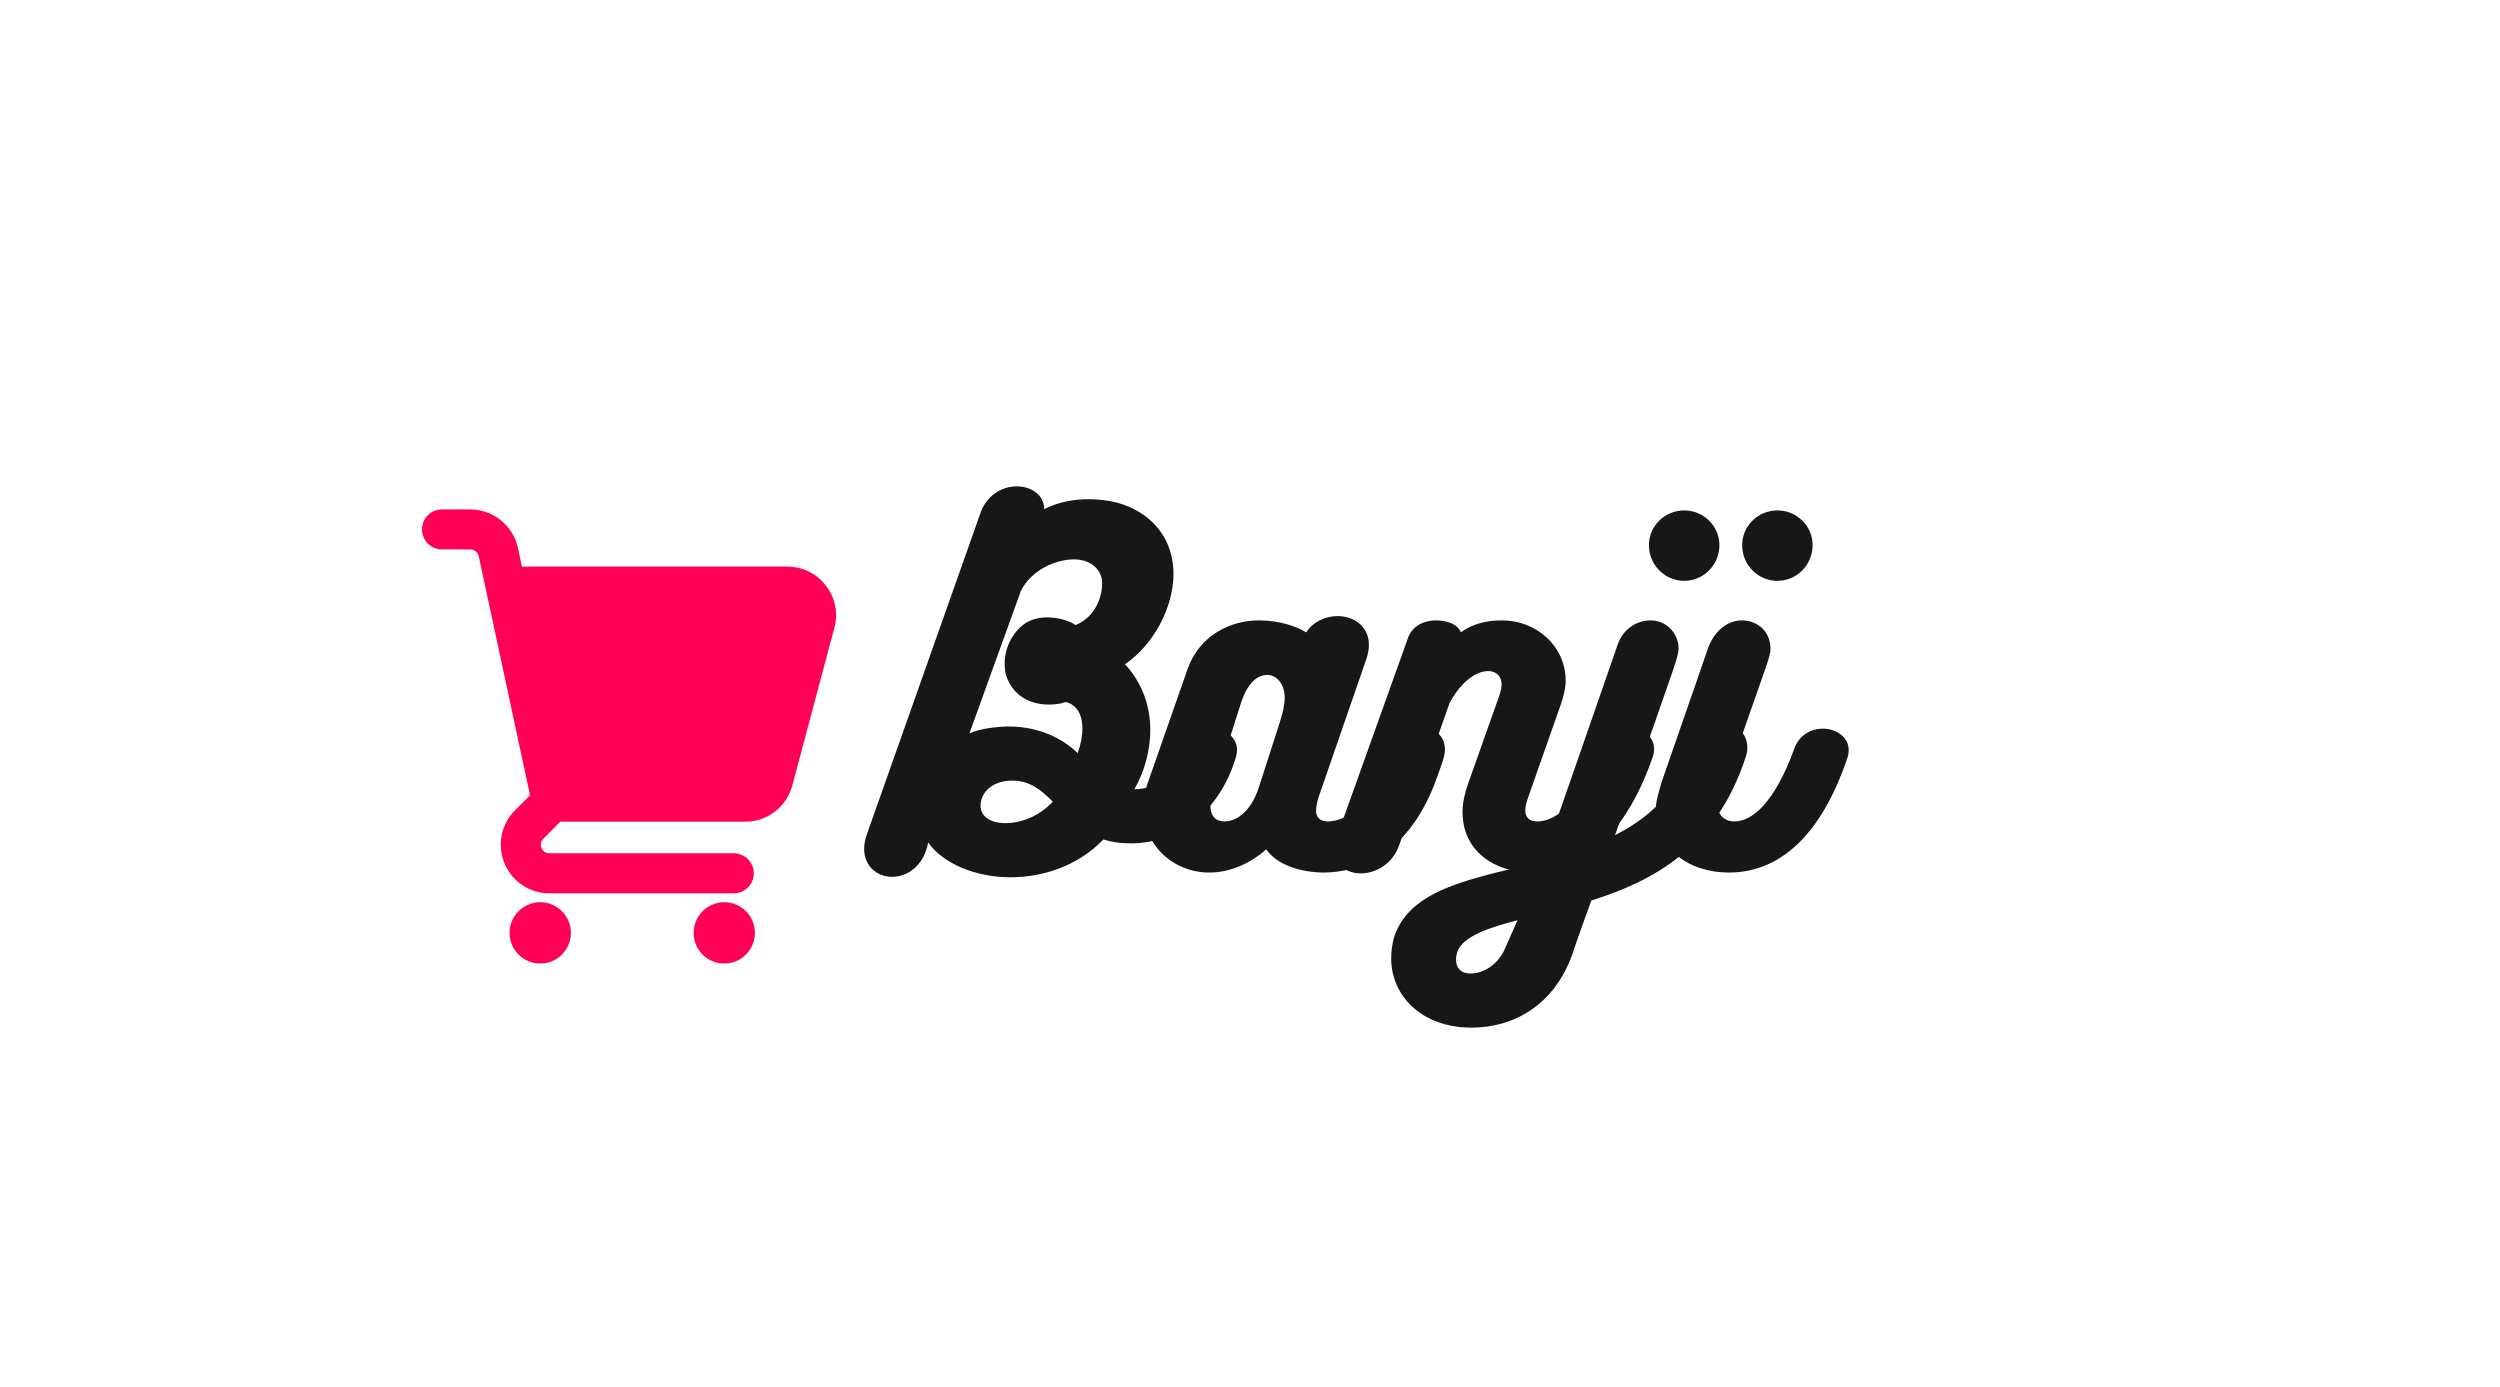
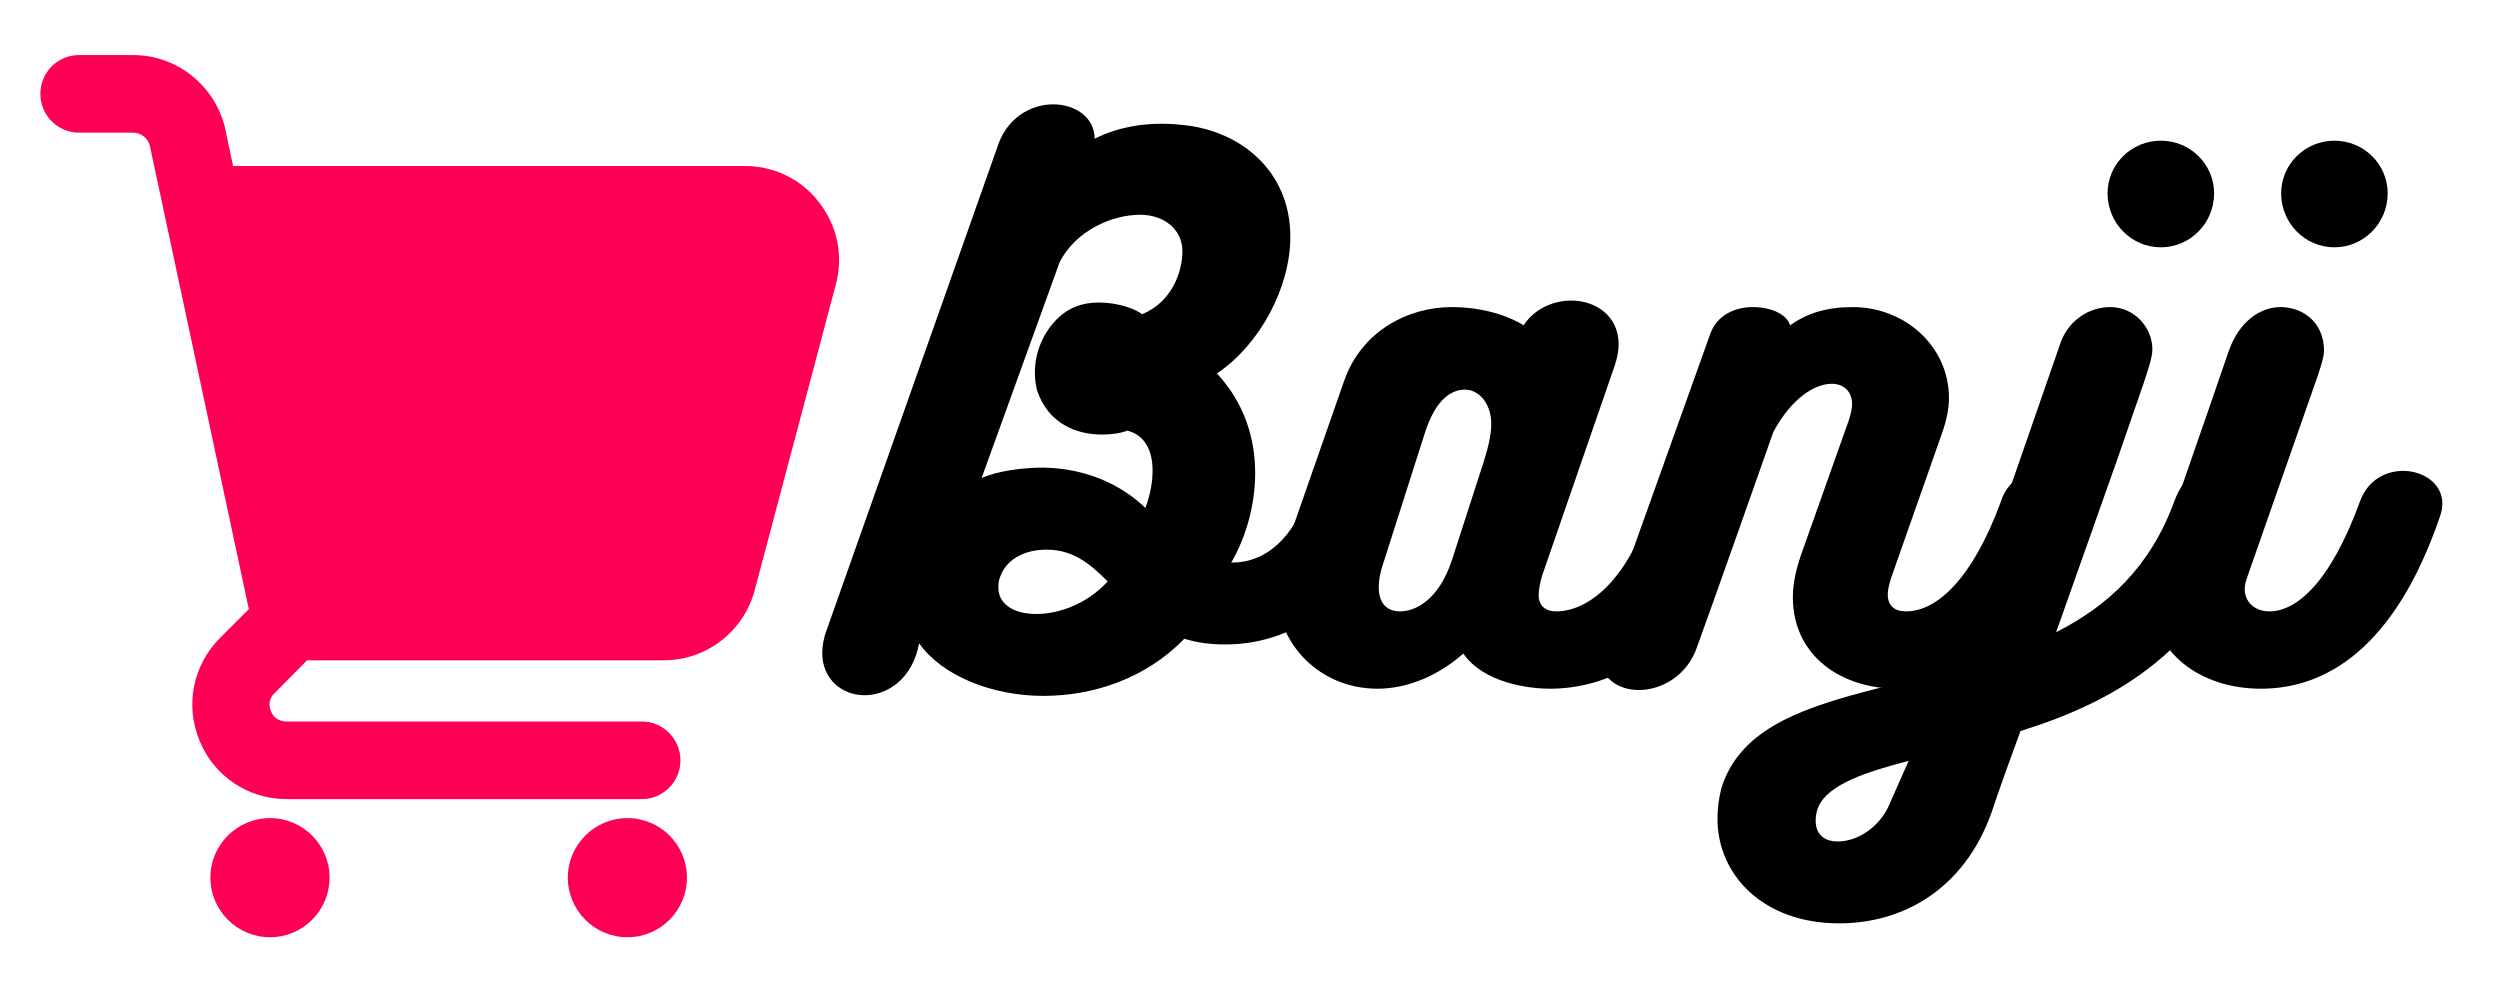
- <svg xmlns="http://www.w3.org/2000/svg" width="597" zoomAndPan="magnify" viewBox="0 0 447.75 248.25" height="331" preserveAspectRatio="xMidYMid meet" version="1.0">
+ <svg xmlns="http://www.w3.org/2000/svg" width="100" zoomAndPan="magnify" viewBox="0 0 75 30" height="40" preserveAspectRatio="xMidYMid meet" version="1.0">
  <defs>
    <g />
-     <clipPath id="e068eb6ebf">
-       <path d="M 75.578 91 L 150 91 L 150 160 L 75.578 160 Z M 75.578 91 " clip-rule="nonzero" />
+     <clipPath id="e30621f466">
+       <path d="M 1.211 1.508 L 25.328 1.508 L 25.328 24 L 1.211 24 Z M 1.211 1.508 " clip-rule="nonzero" />
    </clipPath>
-     <clipPath id="1b6ed8269c">
-       <path d="M 124.227 161.59 L 135.207 161.59 L 135.207 172.57 L 124.227 172.57 Z M 124.227 161.59 " clip-rule="nonzero" />
+     <clipPath id="411696869c">
+       <path d="M 17.035 24.543 L 20.609 24.543 L 20.609 28.117 L 17.035 28.117 Z M 17.035 24.543 " clip-rule="nonzero" />
    </clipPath>
-     <clipPath id="8cbb286a98">
-       <path d="M 129.719 161.59 C 126.684 161.59 124.227 164.047 124.227 167.078 C 124.227 170.113 126.684 172.57 129.719 172.57 C 132.75 172.57 135.207 170.113 135.207 167.078 C 135.207 164.047 132.75 161.59 129.719 161.59 " clip-rule="nonzero" />
+     <clipPath id="72532c7214">
+       <path d="M 18.824 24.543 C 17.836 24.543 17.035 25.344 17.035 26.328 C 17.035 27.316 17.836 28.117 18.824 28.117 C 19.809 28.117 20.609 27.316 20.609 26.328 C 20.609 25.344 19.809 24.543 18.824 24.543 " clip-rule="nonzero" />
    </clipPath>
-     <clipPath id="2fcad9c55f">
-       <path d="M 91.266 161.59 L 102.25 161.59 L 102.25 172.57 L 91.266 172.57 Z M 91.266 161.59 " clip-rule="nonzero" />
+     <clipPath id="17891dcc5a">
+       <path d="M 6.312 24.543 L 9.887 24.543 L 9.887 28.117 L 6.312 28.117 Z M 6.312 24.543 " clip-rule="nonzero" />
    </clipPath>
-     <clipPath id="78b517c678">
-       <path d="M 96.758 161.59 C 93.727 161.59 91.266 164.047 91.266 167.078 C 91.266 170.113 93.727 172.57 96.758 172.57 C 99.793 172.57 102.25 170.113 102.25 167.078 C 102.25 164.047 99.793 161.59 96.758 161.59 " clip-rule="nonzero" />
+     <clipPath id="31f2da1aec">
+       <path d="M 8.102 24.543 C 7.113 24.543 6.312 25.344 6.312 26.328 C 6.312 27.316 7.113 28.117 8.102 28.117 C 9.086 28.117 9.887 27.316 9.887 26.328 C 9.887 25.344 9.086 24.543 8.102 24.543 " clip-rule="nonzero" />
+     </clipPath>
+     <clipPath id="2ebb7b6799">
+       <path d="M 64 4 L 73.789 4 L 73.789 21 L 64 21 Z M 64 4 " clip-rule="nonzero" />
    </clipPath>
  </defs>
-   <g clip-path="url(#e068eb6ebf)">
-     <path fill="#ff0056" d="M 141.012 101.484 L 93.477 101.484 L 92.758 98.113 C 91.895 94.125 88.309 91.234 84.215 91.234 L 79.168 91.234 C 77.184 91.234 75.578 92.836 75.578 94.816 C 75.578 96.777 77.184 98.402 79.168 98.402 L 84.215 98.402 C 84.934 98.402 85.578 98.902 85.746 99.621 L 94.934 142.434 L 92.254 145.109 C 89.742 147.617 89 151.344 90.363 154.617 C 91.703 157.891 94.887 159.992 98.426 159.992 L 131.418 159.992 C 133.402 159.992 135.008 158.395 135.008 156.41 C 135.008 154.449 133.402 152.824 131.418 152.824 L 98.426 152.824 C 97.52 152.824 97.137 152.23 96.992 151.871 C 96.848 151.512 96.68 150.82 97.328 150.199 L 100.34 147.164 L 133.477 147.164 C 137.422 147.164 140.891 144.512 141.898 140.688 L 149.434 112.449 C 150.152 109.82 149.602 107.074 147.926 104.898 C 146.277 102.727 143.738 101.484 141.012 101.484 Z M 141.012 101.484 " fill-opacity="1" fill-rule="nonzero" />
+   <g clip-path="url(#e30621f466)">
+     <path fill="#ff0056" d="M 22.352 4.98 L 6.992 4.98 L 6.762 3.887 C 6.48 2.594 5.324 1.652 4 1.652 L 2.371 1.652 C 1.727 1.652 1.211 2.172 1.211 2.816 C 1.211 3.453 1.727 3.98 2.371 3.98 L 4 3.98 C 4.23 3.98 4.441 4.145 4.496 4.375 L 7.465 18.273 L 6.598 19.141 C 5.785 19.957 5.547 21.164 5.988 22.227 C 6.422 23.289 7.449 23.973 8.594 23.973 L 19.254 23.973 C 19.895 23.973 20.414 23.453 20.414 22.809 C 20.414 22.172 19.895 21.645 19.254 21.645 L 8.594 21.645 C 8.297 21.645 8.176 21.453 8.129 21.336 C 8.082 21.219 8.027 20.996 8.238 20.793 L 9.211 19.809 L 19.918 19.809 C 21.195 19.809 22.312 18.945 22.641 17.707 L 25.074 8.539 C 25.305 7.688 25.129 6.797 24.586 6.09 C 24.055 5.383 23.234 4.98 22.352 4.98 Z M 22.352 4.98 " fill-opacity="1" fill-rule="nonzero" />
  </g>
-   <g clip-path="url(#1b6ed8269c)">
-     <g clip-path="url(#8cbb286a98)">
-       <path fill="#ff0056" d="M 124.227 161.59 L 135.207 161.59 L 135.207 172.57 L 124.227 172.57 Z M 124.227 161.59 " fill-opacity="1" fill-rule="nonzero" />
+   <g clip-path="url(#411696869c)">
+     <g clip-path="url(#72532c7214)">
+       <path fill="#ff0056" d="M 17.035 24.543 L 20.609 24.543 L 20.609 28.117 L 17.035 28.117 Z M 17.035 24.543 " fill-opacity="1" fill-rule="nonzero" />
    </g>
  </g>
-   <g clip-path="url(#2fcad9c55f)">
-     <g clip-path="url(#78b517c678)">
-       <path fill="#ff0056" d="M 91.266 161.59 L 102.25 161.59 L 102.25 172.57 L 91.266 172.57 Z M 91.266 161.59 " fill-opacity="1" fill-rule="nonzero" />
+   <g clip-path="url(#17891dcc5a)">
+     <g clip-path="url(#31f2da1aec)">
+       <path fill="#ff0056" d="M 6.312 24.543 L 9.887 24.543 L 9.887 28.117 L 6.312 28.117 Z M 6.312 24.543 " fill-opacity="1" fill-rule="nonzero" />
    </g>
  </g>
-   <g fill="#171717" fill-opacity="1">
-     <g transform="translate(158.0806, 156.2734)">
+   <g fill="#000000" fill-opacity="1">
+     <g transform="translate(25.5072, 20.66154)">
      <g>
-         <path d="M 54.09 -22.852 C 52.473 -18.082 49.395 -14.926 45.164 -14.926 L 45.086 -14.926 C 46.781 -17.852 47.934 -21.621 47.934 -25.543 C 47.934 -29.621 46.625 -33.855 43.395 -37.316 C 48.551 -40.777 52.09 -47.551 52.09 -53.473 C 52.09 -61.32 46.164 -66.016 39.469 -66.707 C 38.777 -66.785 37.934 -66.863 36.855 -66.863 C 34.699 -66.863 31.852 -66.555 28.93 -65.09 C 28.93 -67.629 26.621 -69.168 24.004 -69.168 C 21.391 -69.168 18.465 -67.555 17.387 -64.016 L -2.77 -7 C -3.156 -6 -3.309 -5 -3.309 -4.23 C -3.309 -1.078 -0.922 0.77 1.691 0.77 C 4.387 0.77 7.387 -1.152 8.156 -5.387 C 10.848 -1.539 16.773 0.848 22.852 0.848 C 28.699 0.848 34.93 -1.152 39.547 -5.926 C 41.008 -5.461 42.547 -5.23 44.395 -5.23 C 53.398 -5.23 60.629 -11.465 63.32 -20.852 C 63.398 -21.234 63.477 -21.621 63.477 -21.93 C 63.477 -24.469 61.016 -25.93 58.551 -25.93 C 56.629 -25.93 54.703 -25.004 54.09 -22.852 Z M 26.543 -45.164 C 24.082 -44.164 21.852 -41.008 21.852 -37.469 C 21.852 -36.777 21.93 -36.086 22.082 -35.395 C 23.391 -31.316 26.852 -30.082 29.777 -30.082 C 30.93 -30.082 32.008 -30.238 32.777 -30.547 C 34.699 -30.082 35.777 -28.391 35.777 -25.852 C 35.777 -24.543 35.547 -23.082 34.93 -21.391 C 32.16 -24.082 28.008 -26.082 22.852 -26.16 C 20.391 -26.16 17.465 -25.773 15.543 -24.93 L 24.773 -50.473 C 26.699 -54.242 31.008 -56.09 34.316 -56.09 C 37.086 -56.09 39.316 -54.398 39.316 -51.781 C 39.316 -49.551 38.238 -45.855 34.547 -44.316 C 33.777 -44.934 31.699 -45.703 29.469 -45.703 C 28.469 -45.703 27.469 -45.551 26.543 -45.164 Z M 22.004 -8.848 C 19.16 -8.848 17.543 -10.156 17.543 -11.926 C 17.543 -12.309 17.543 -12.695 17.695 -13.078 C 18.312 -15.082 20.312 -16.465 23.234 -16.465 C 26.391 -16.465 28.391 -14.773 30.469 -12.695 C 28.082 -10.078 24.773 -8.848 22.004 -8.848 Z M 22.004 -8.848 " />
+         <path d="M 13.711 -5.793 C 13.301 -4.582 12.52 -3.785 11.449 -3.785 L 11.43 -3.785 C 11.859 -4.523 12.148 -5.48 12.148 -6.477 C 12.148 -7.508 11.82 -8.582 11 -9.457 C 12.305 -10.336 13.203 -12.055 13.203 -13.555 C 13.203 -15.543 11.703 -16.734 10.004 -16.91 C 9.828 -16.93 9.613 -16.949 9.344 -16.949 C 8.797 -16.949 8.074 -16.871 7.332 -16.5 C 7.332 -17.145 6.746 -17.531 6.086 -17.531 C 5.422 -17.531 4.68 -17.125 4.406 -16.227 L -0.703 -1.773 C -0.801 -1.52 -0.84 -1.27 -0.84 -1.074 C -0.84 -0.273 -0.234 0.195 0.43 0.195 C 1.113 0.195 1.871 -0.293 2.066 -1.363 C 2.75 -0.391 4.25 0.215 5.793 0.215 C 7.273 0.215 8.855 -0.293 10.023 -1.5 C 10.395 -1.383 10.785 -1.328 11.254 -1.328 C 13.535 -1.328 15.367 -2.906 16.051 -5.285 C 16.07 -5.383 16.09 -5.48 16.09 -5.559 C 16.09 -6.203 15.465 -6.574 14.84 -6.574 C 14.355 -6.574 13.867 -6.34 13.711 -5.793 Z M 6.73 -11.449 C 6.105 -11.195 5.539 -10.395 5.539 -9.496 C 5.539 -9.324 5.559 -9.148 5.598 -8.973 C 5.93 -7.938 6.805 -7.625 7.547 -7.625 C 7.84 -7.625 8.113 -7.664 8.309 -7.742 C 8.797 -7.625 9.07 -7.195 9.07 -6.555 C 9.07 -6.223 9.012 -5.852 8.855 -5.422 C 8.152 -6.105 7.098 -6.613 5.793 -6.633 C 5.168 -6.633 4.426 -6.535 3.941 -6.32 L 6.281 -12.793 C 6.766 -13.75 7.859 -14.219 8.699 -14.219 C 9.402 -14.219 9.965 -13.789 9.965 -13.125 C 9.965 -12.559 9.691 -11.625 8.758 -11.234 C 8.562 -11.391 8.035 -11.586 7.469 -11.586 C 7.215 -11.586 6.961 -11.547 6.73 -11.449 Z M 5.578 -2.242 C 4.855 -2.242 4.445 -2.574 4.445 -3.023 C 4.445 -3.121 4.445 -3.219 4.484 -3.316 C 4.641 -3.824 5.148 -4.172 5.891 -4.172 C 6.691 -4.172 7.195 -3.746 7.723 -3.219 C 7.117 -2.555 6.281 -2.242 5.578 -2.242 Z M 5.578 -2.242 " />
      </g>
    </g>
  </g>
-   <g fill="#171717" fill-opacity="1">
-     <g transform="translate(206.3162, 156.2734)">
+   <g fill="#000000" fill-opacity="1">
+     <g transform="translate(38.71074, 20.66154)">
      <g>
-         <path d="M 48.242 -26.008 C 46.086 -26.008 43.703 -24.699 42.777 -21.773 C 39.777 -12.309 34.93 -9.156 31.469 -9.156 C 30.16 -9.156 29.391 -9.848 29.391 -11.078 C 29.391 -11.695 29.547 -12.465 29.777 -13.312 L 38.395 -38.238 C 38.699 -39.164 38.855 -40.008 38.855 -40.777 C 38.855 -44.164 36.086 -45.934 33.238 -45.934 C 31.086 -45.934 28.852 -44.934 27.621 -43.012 C 26.008 -44.012 23.004 -45.164 19.082 -45.164 C 14.004 -45.164 8.465 -42.395 6.387 -36.469 L -0.848 -15.773 C -1.309 -14.387 -1.617 -13.004 -1.617 -11.617 C -1.617 -5.23 3.539 0 10.309 0 C 13.926 0 17.621 -1.617 20.465 -4.156 C 22.93 -0.617 28.391 0 30.699 0 C 37.086 0 45.625 -3.23 50.551 -15.695 C 51.629 -18.695 52.473 -20.621 52.473 -22.004 C 52.473 -24.621 50.473 -26.008 48.242 -26.008 Z M 22.852 -26.773 L 19.16 -15.312 C 17.543 -10.309 14.617 -9.156 13.004 -9.156 C 11.309 -9.156 10.465 -10.234 10.465 -12.004 C 10.465 -13.004 10.695 -13.926 10.926 -14.617 L 15.852 -30.082 C 17.312 -34.777 19.465 -35.395 20.695 -35.395 C 22.16 -35.395 23.773 -33.93 23.773 -31.316 C 23.773 -30.16 23.469 -28.699 22.852 -26.773 Z M 22.852 -26.773 " />
+         <path d="M 12.227 -6.594 C 11.684 -6.594 11.078 -6.262 10.844 -5.52 C 10.082 -3.121 8.855 -2.32 7.977 -2.32 C 7.645 -2.32 7.449 -2.496 7.449 -2.809 C 7.449 -2.965 7.488 -3.16 7.547 -3.375 L 9.73 -9.691 C 9.809 -9.926 9.848 -10.141 9.848 -10.336 C 9.848 -11.195 9.148 -11.645 8.426 -11.645 C 7.879 -11.645 7.312 -11.391 7 -10.902 C 6.594 -11.156 5.832 -11.449 4.836 -11.449 C 3.551 -11.449 2.145 -10.746 1.617 -9.246 L -0.215 -4 C -0.332 -3.648 -0.41 -3.297 -0.41 -2.945 C -0.41 -1.328 0.898 0 2.613 0 C 3.531 0 4.465 -0.41 5.188 -1.055 C 5.812 -0.156 7.195 0 7.781 0 C 9.402 0 11.566 -0.82 12.812 -3.98 C 13.086 -4.738 13.301 -5.227 13.301 -5.578 C 13.301 -6.242 12.793 -6.594 12.227 -6.594 Z M 5.793 -6.785 L 4.855 -3.883 C 4.445 -2.613 3.707 -2.32 3.297 -2.32 C 2.867 -2.32 2.652 -2.594 2.652 -3.043 C 2.652 -3.297 2.711 -3.531 2.77 -3.707 L 4.02 -7.625 C 4.387 -8.816 4.934 -8.973 5.246 -8.973 C 5.617 -8.973 6.027 -8.602 6.027 -7.938 C 6.027 -7.645 5.949 -7.273 5.793 -6.785 Z M 5.793 -6.785 " />
      </g>
    </g>
  </g>
-   <g fill="#171717" fill-opacity="1">
-     <g transform="translate(243.6274, 156.2734)">
+   <g fill="#000000" fill-opacity="1">
+     <g transform="translate(49.14485, 20.66154)">
      <g>
-         <path d="M 42.934 -22.16 C 39.547 -12.926 35.316 -9.156 31.699 -9.156 C 30.316 -9.156 29.547 -9.848 29.547 -11.156 C 29.547 -11.695 29.699 -12.309 29.93 -13.078 L 35.93 -30.16 C 36.469 -31.699 36.777 -33.086 36.777 -34.391 C 36.777 -40.547 31.547 -45.164 25.391 -45.164 C 22.391 -45.164 20.004 -44.473 18.004 -43.012 C 17.543 -44.395 15.617 -45.164 13.543 -45.164 C 11.387 -45.164 9.309 -44.164 8.539 -42.008 L -4.309 -6.078 C -4.539 -5.387 -4.617 -4.77 -4.617 -4.156 C -4.617 -1.309 -2.387 0.152 0.078 0.152 C 2.77 0.152 5.848 -1.539 7 -5 C 9.695 -12.465 13.387 -23.004 16.004 -30.391 C 18.082 -34.238 20.773 -36.086 22.93 -36.086 C 24.312 -36.086 25.312 -35.16 25.312 -33.699 C 25.312 -33.16 25.16 -32.469 24.93 -31.777 L 19.312 -15.926 C 18.695 -14.156 18.312 -12.465 18.312 -10.848 C 18.312 -3.77 24.16 0 30.699 0 C 38.547 0 46.934 -5.309 52.242 -20.312 C 52.473 -20.93 52.629 -21.543 52.629 -22.082 C 52.629 -24.543 50.395 -25.852 48.086 -25.852 C 46.012 -25.852 43.703 -24.699 42.934 -22.16 Z M 42.934 -22.16 " />
+         <path d="M 10.883 -5.617 C 10.023 -3.277 8.953 -2.32 8.035 -2.32 C 7.684 -2.32 7.488 -2.496 7.488 -2.828 C 7.488 -2.965 7.527 -3.121 7.586 -3.316 L 9.109 -7.645 C 9.246 -8.035 9.324 -8.387 9.324 -8.719 C 9.324 -10.277 7.996 -11.449 6.438 -11.449 C 5.676 -11.449 5.07 -11.273 4.562 -10.902 C 4.445 -11.254 3.961 -11.449 3.434 -11.449 C 2.887 -11.449 2.359 -11.195 2.164 -10.648 L -1.094 -1.539 C -1.152 -1.363 -1.172 -1.211 -1.172 -1.055 C -1.172 -0.332 -0.605 0.039 0.02 0.039 C 0.703 0.039 1.48 -0.391 1.773 -1.27 C 2.457 -3.16 3.395 -5.832 4.055 -7.703 C 4.582 -8.68 5.266 -9.148 5.812 -9.148 C 6.164 -9.148 6.418 -8.914 6.418 -8.543 C 6.418 -8.406 6.379 -8.23 6.32 -8.055 L 4.895 -4.039 C 4.738 -3.59 4.641 -3.16 4.641 -2.75 C 4.641 -0.957 6.125 0 7.781 0 C 9.77 0 11.898 -1.348 13.242 -5.148 C 13.301 -5.305 13.34 -5.461 13.34 -5.598 C 13.34 -6.223 12.773 -6.555 12.188 -6.555 C 11.664 -6.555 11.078 -6.262 10.883 -5.617 Z M 10.883 -5.617 " />
      </g>
    </g>
  </g>
-   <g fill="#171717" fill-opacity="1">
-     <g transform="translate(280.9386, 156.2734)">
+   <g fill="#000000" fill-opacity="1">
+     <g transform="translate(59.57897, 20.66154)">
      <g>
-         <path d="M 20.695 -52.242 C 24.16 -52.242 27.008 -55.09 27.008 -58.629 C 27.008 -62.09 24.16 -64.859 20.695 -64.859 C 17.234 -64.859 14.387 -62.09 14.387 -58.629 C 14.387 -55.09 17.234 -52.242 20.695 -52.242 Z M 15.543 -27.16 L 18.695 -36.238 C 19.16 -37.699 19.695 -39.164 19.695 -40.164 C 19.695 -42.703 17.621 -45.164 14.695 -45.164 C 12.004 -45.164 9.617 -43.395 8.77 -40.777 C 4.926 -29.777 -0.078 -15.156 -4.387 -3 C -7.848 -0.848 -9.926 -0.848 -14.465 0.383 C -22.543 2.539 -29.238 5.078 -31.316 11.773 C -31.621 13.004 -31.777 14.156 -31.777 15.387 C -31.777 22.004 -26.391 27.777 -17.387 27.777 C -9.77 27.777 -2.617 23.699 0.617 14.773 C 1.691 11.543 2.922 8.156 4.078 5 C 15.156 1.539 26.391 -4.461 31.699 -20.621 C 31.93 -21.234 32.008 -21.852 32.008 -22.391 C 32.008 -25.004 30.008 -26.543 27.699 -26.543 C 25.621 -26.543 23.391 -25.238 22.312 -22.234 C 19.465 -14.387 14.387 -9.77 8.309 -6.695 Z M -9.156 8.539 L -11.465 13.773 C -12.695 16.543 -15.312 18.082 -17.543 18.082 C -19.391 18.082 -20.16 17.004 -20.16 15.617 C -20.16 15.156 -20.082 14.543 -19.852 14.004 C -18.695 11.309 -14.156 9.848 -9.156 8.539 Z M -9.156 8.539 " />
+         <path d="M 5.246 -13.242 C 6.125 -13.242 6.844 -13.965 6.844 -14.859 C 6.844 -15.738 6.125 -16.441 5.246 -16.441 C 4.367 -16.441 3.648 -15.738 3.648 -14.859 C 3.648 -13.965 4.367 -13.242 5.246 -13.242 Z M 3.941 -6.883 L 4.738 -9.188 C 4.855 -9.555 4.992 -9.926 4.992 -10.18 C 4.992 -10.824 4.465 -11.449 3.727 -11.449 C 3.043 -11.449 2.438 -11 2.223 -10.336 C 1.25 -7.547 -0.02 -3.844 -1.113 -0.762 C -1.988 -0.215 -2.516 -0.215 -3.668 0.098 C -5.715 0.645 -7.41 1.289 -7.938 2.984 C -8.016 3.297 -8.055 3.59 -8.055 3.902 C -8.055 5.578 -6.691 7.039 -4.406 7.039 C -2.477 7.039 -0.664 6.008 0.156 3.746 C 0.43 2.926 0.742 2.066 1.035 1.27 C 3.844 0.391 6.691 -1.133 8.035 -5.227 C 8.094 -5.383 8.113 -5.539 8.113 -5.676 C 8.113 -6.34 7.605 -6.73 7.02 -6.73 C 6.496 -6.73 5.93 -6.398 5.656 -5.637 C 4.934 -3.648 3.648 -2.477 2.105 -1.695 Z M -2.32 2.164 L -2.906 3.492 C -3.219 4.191 -3.883 4.582 -4.445 4.582 C -4.914 4.582 -5.109 4.309 -5.109 3.961 C -5.109 3.844 -5.09 3.688 -5.031 3.551 C -4.738 2.867 -3.59 2.496 -2.32 2.164 Z M -2.32 2.164 " />
      </g>
    </g>
  </g>
-   <g fill="#171717" fill-opacity="1">
-     <g transform="translate(297.6321, 156.2734)">
-       <g>
-         <path d="M 20.695 -52.242 C 24.16 -52.242 27.008 -55.09 27.008 -58.629 C 27.008 -62.09 24.16 -64.859 20.695 -64.859 C 17.234 -64.859 14.387 -62.09 14.387 -58.629 C 14.387 -55.09 17.234 -52.242 20.695 -52.242 Z M 10.309 -13.004 L 18.773 -37.164 C 19.082 -38.164 19.465 -39.238 19.465 -40.008 C 19.465 -43.395 16.926 -45.164 14.312 -45.164 C 11.926 -45.164 9.387 -43.473 8.156 -39.855 C 5.695 -32.621 2.461 -23.469 0 -16.312 C -0.461 -14.773 -1.078 -12.695 -1.078 -11.387 C -1.078 -4.156 4.926 0 12.004 0 C 19.543 0 27.852 -4.617 33.238 -20.543 C 33.391 -21.004 33.469 -21.465 33.469 -21.93 C 33.469 -24.312 31.16 -25.773 28.852 -25.773 C 26.773 -25.773 24.699 -24.699 23.773 -22.312 C 20.16 -12.309 16.082 -9.156 13.004 -9.156 C 11.234 -9.156 10.078 -10.309 10.078 -11.773 C 10.078 -12.156 10.156 -12.543 10.309 -13.004 Z M 10.309 -13.004 " />
+   <g clip-path="url(#2ebb7b6799)">
+     <g fill="#000000" fill-opacity="1">
+       <g transform="translate(64.78629, 20.66154)">
+         <g>
+           <path d="M 5.246 -13.242 C 6.125 -13.242 6.844 -13.965 6.844 -14.859 C 6.844 -15.738 6.125 -16.441 5.246 -16.441 C 4.367 -16.441 3.648 -15.738 3.648 -14.859 C 3.648 -13.965 4.367 -13.242 5.246 -13.242 Z M 2.613 -3.297 L 4.758 -9.422 C 4.836 -9.672 4.934 -9.945 4.934 -10.141 C 4.934 -11 4.289 -11.449 3.629 -11.449 C 3.023 -11.449 2.379 -11.02 2.066 -10.102 C 1.441 -8.27 0.625 -5.949 0 -4.133 C -0.117 -3.746 -0.273 -3.219 -0.273 -2.887 C -0.273 -1.055 1.25 0 3.043 0 C 4.953 0 7.059 -1.172 8.426 -5.207 C 8.465 -5.324 8.484 -5.441 8.484 -5.559 C 8.484 -6.164 7.898 -6.535 7.312 -6.535 C 6.785 -6.535 6.262 -6.262 6.027 -5.656 C 5.109 -3.121 4.074 -2.32 3.297 -2.32 C 2.848 -2.32 2.555 -2.613 2.555 -2.984 C 2.555 -3.082 2.574 -3.18 2.613 -3.297 Z M 2.613 -3.297 " />
+         </g>
      </g>
    </g>
  </g>
</svg>
